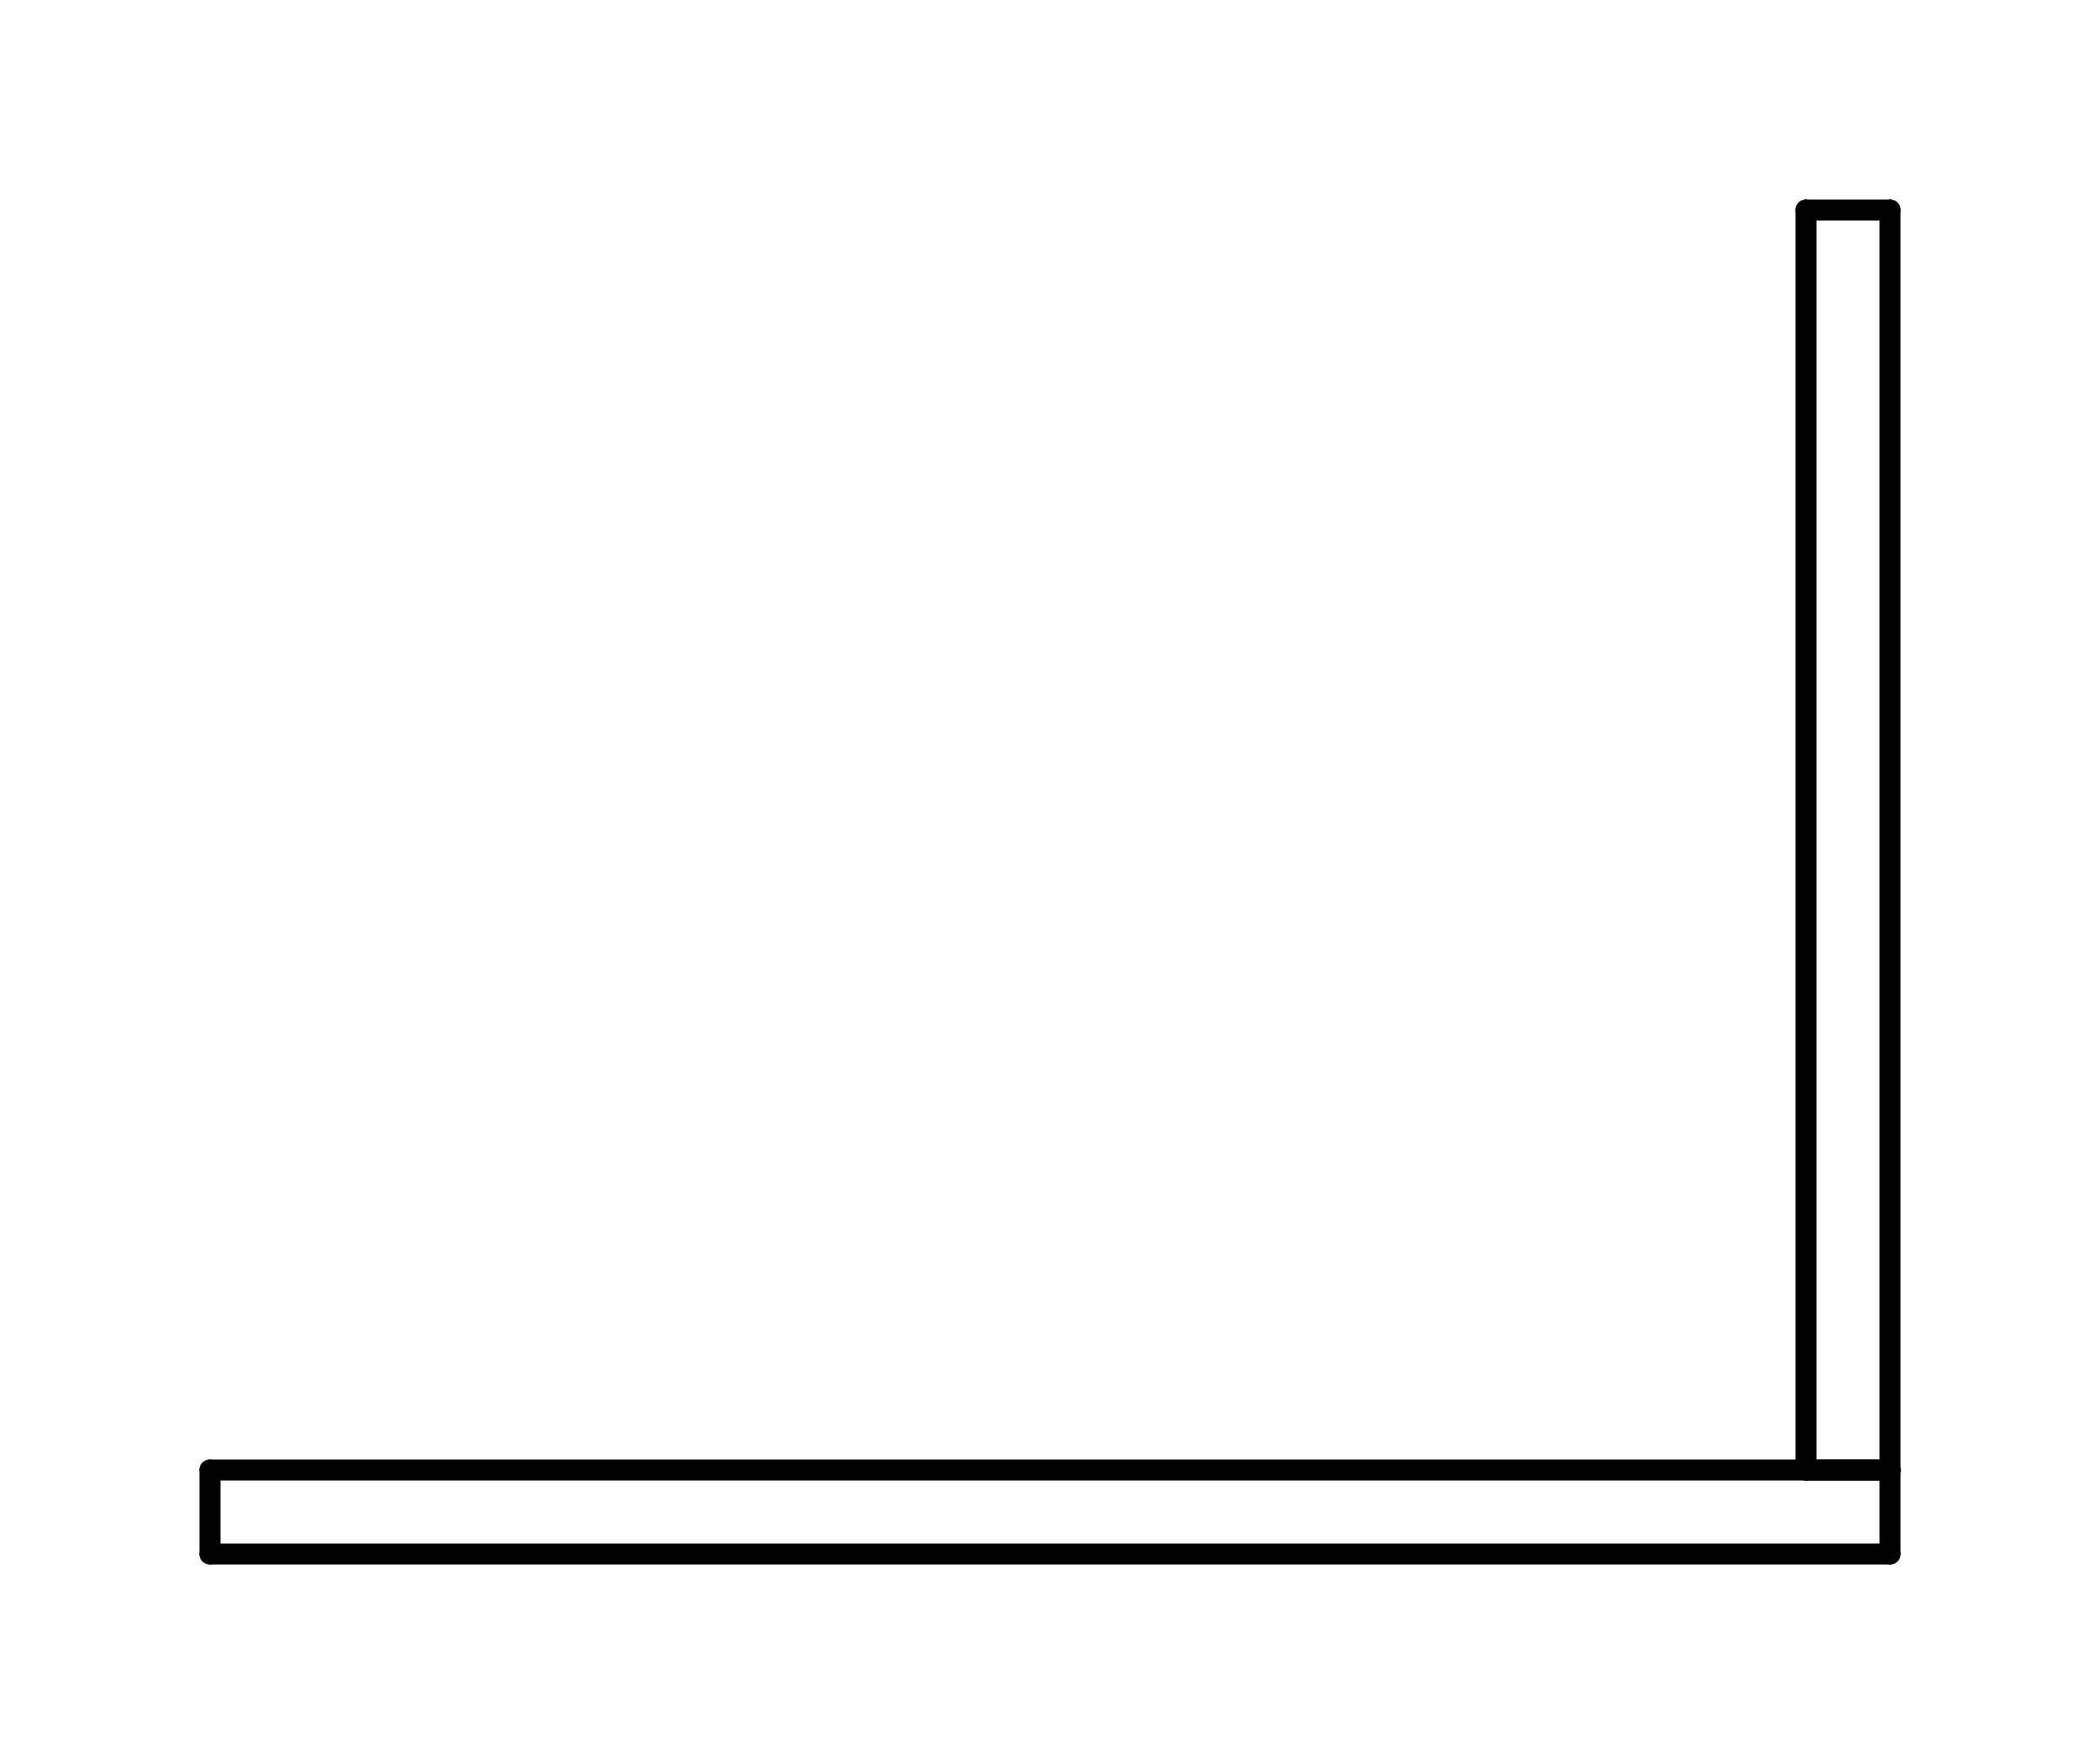
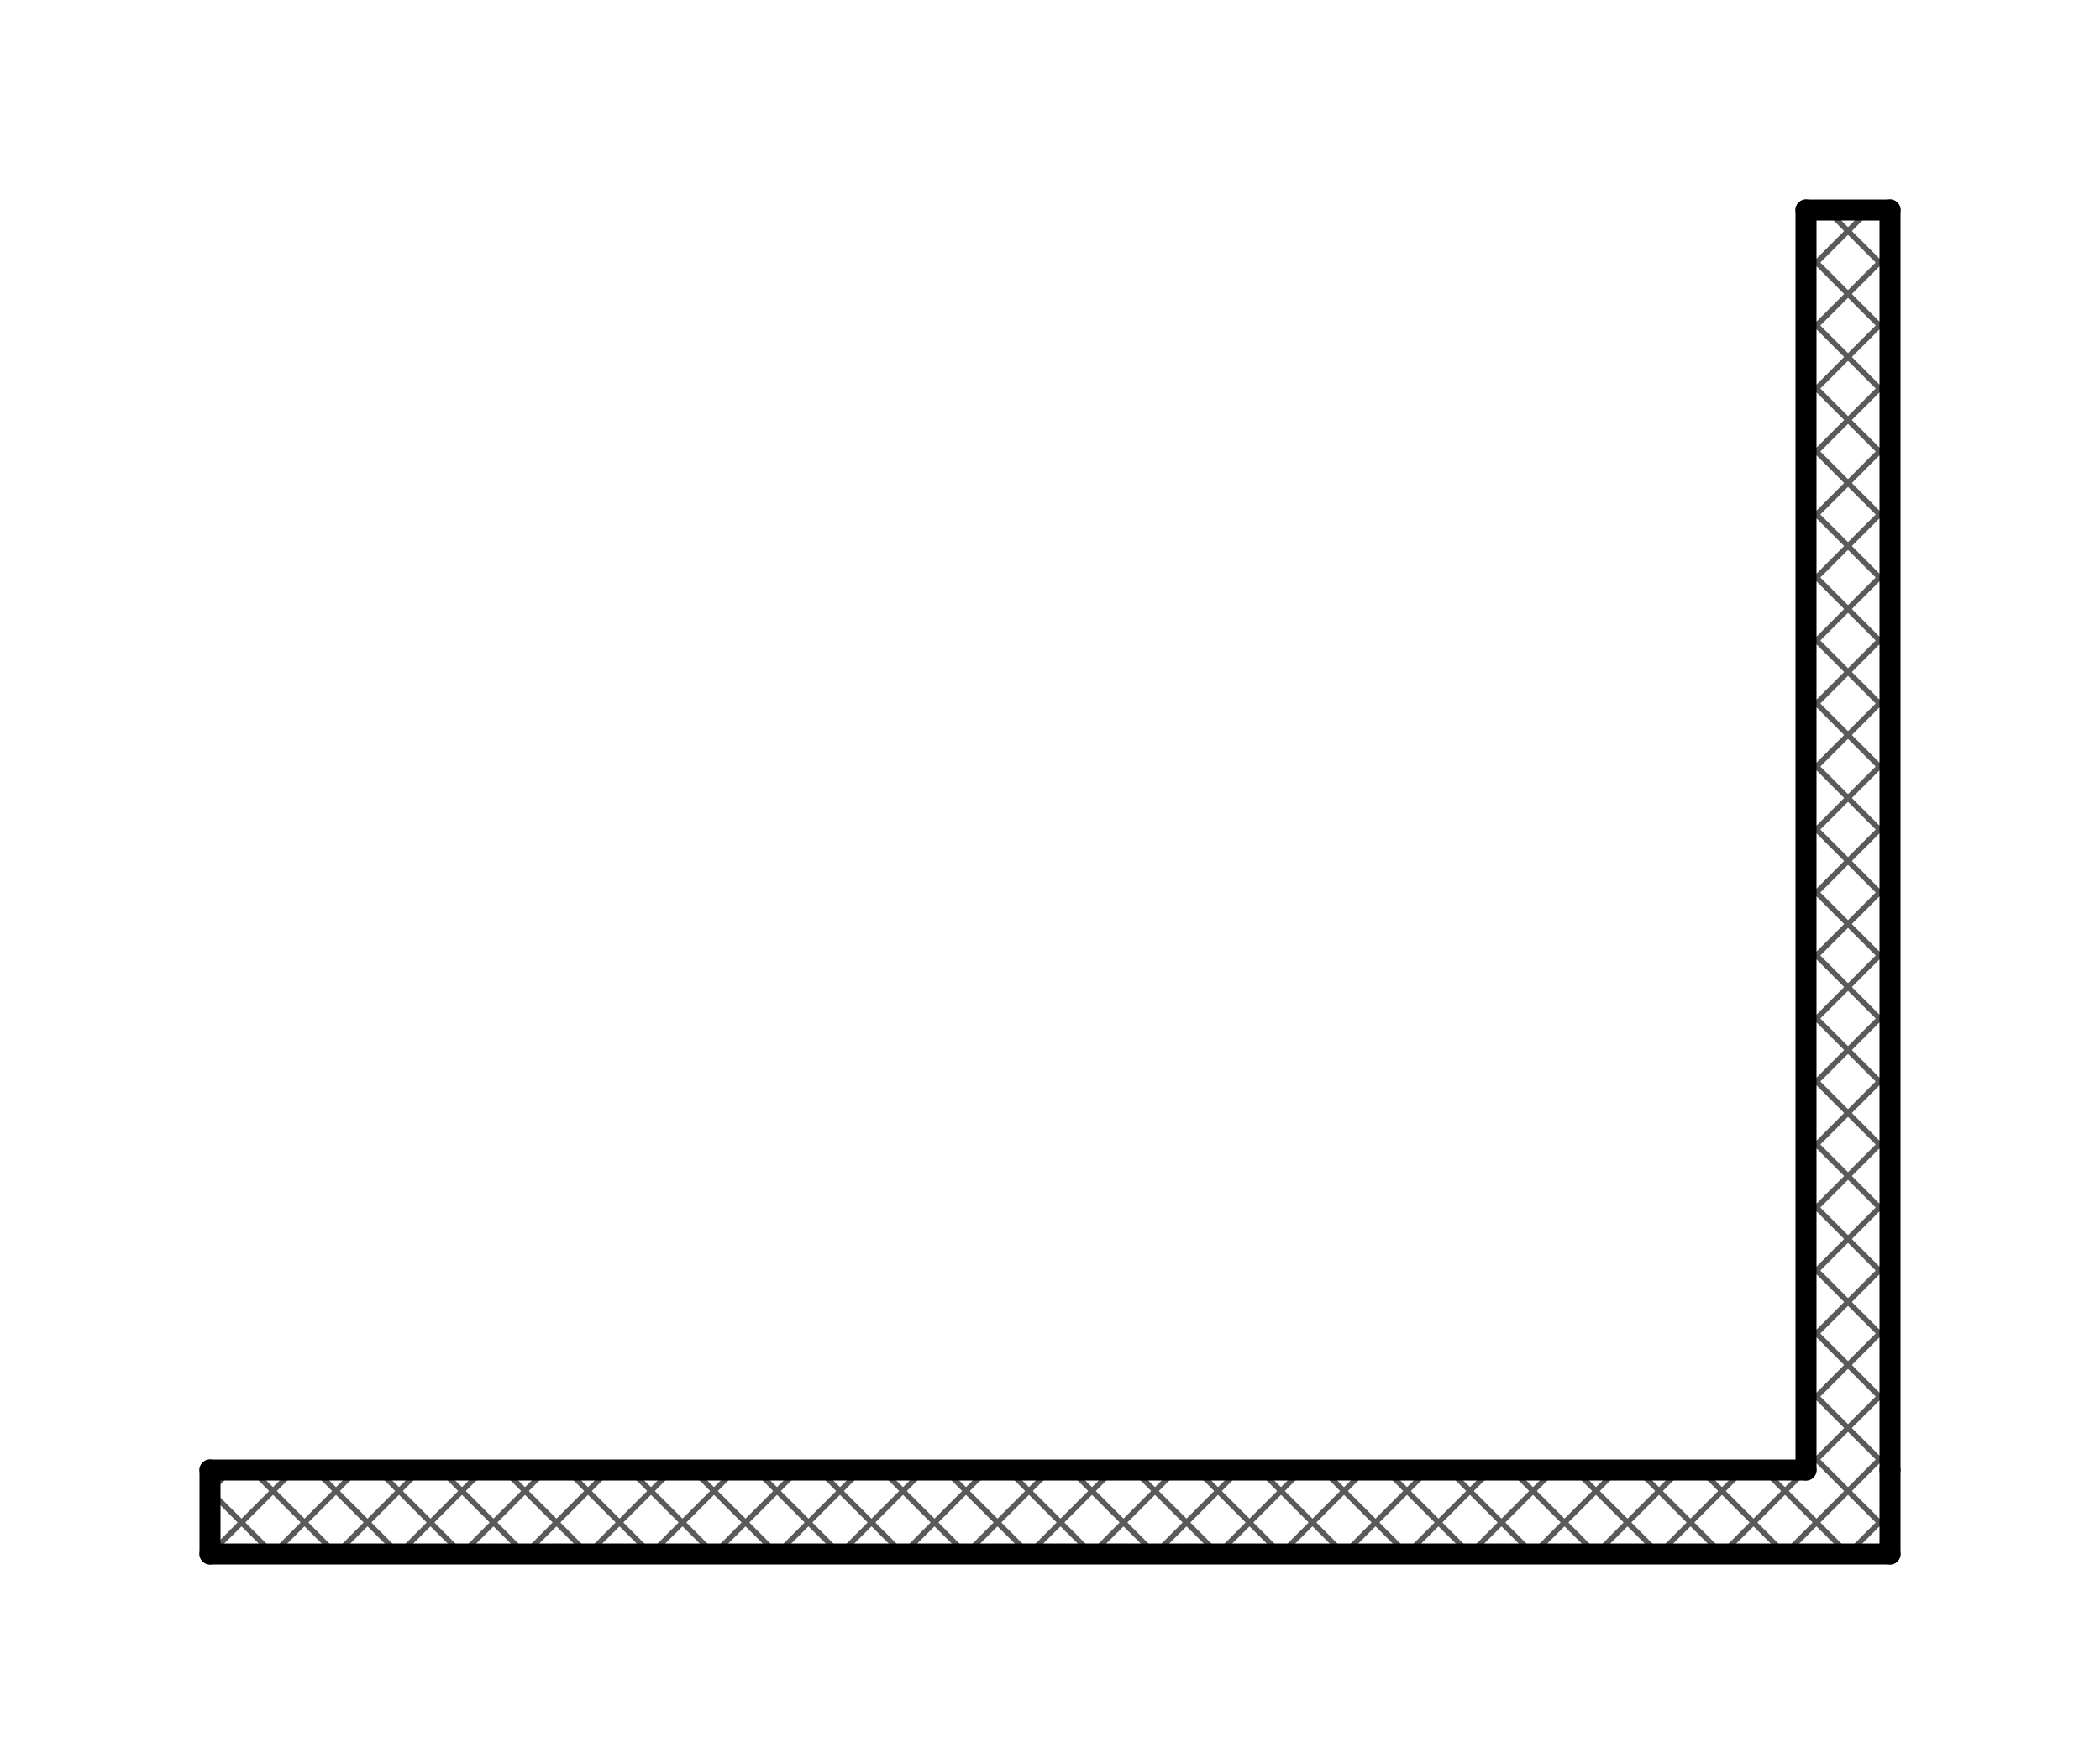
<svg xmlns="http://www.w3.org/2000/svg" width="50mm" height="42mm" viewBox="-500 -3700 5000 4200">
+   <path d="M 0 -150 L 50 -200 M 0 0 L 200 -200 M 150 0 L 350 -200 M 300 0 L 500 -200 M 450 0 L 650 -200 M 600 0 L 800 -200 M 750 0 L 950 -200 M 3800 -3050 L 3950 -3200 M 900 0 L 1100 -200 M 3800 -2900 L 4000 -3100 M 1050 0 L 1250 -200 M 3800 -2750 L 4000 -2950 M 1200 0 L 1400 -200 M 3800 -2600 L 4000 -2800 M 1350 0 L 1550 -200 M 3800 -2450 L 4000 -2650 M 1500 0 L 1700 -200 M 3800 -2300 L 4000 -2500 M 1650 0 L 1850 -200 M 3800 -2150 L 4000 -2350 M 1800 0 L 2000 -200 M 3800 -2000 L 4000 -2200 M 1950 0 L 2150 -200 M 3800 -1850 L 4000 -2050 M 2100 0 L 2300 -200 M 3800 -1700 L 4000 -1900 M 2250 0 L 2450 -200 M 3800 -1550 L 4000 -1750 M 2400 0 L 2600 -200 M 3800 -1400 L 4000 -1600 M 2550 0 L 2750 -200 M 3800 -1250 L 4000 -1450 M 2700 0 L 2900 -200 M 3800 -1100 L 4000 -1300 M 2850 0 L 3050 -200 M 3800 -950 L 4000 -1150 M 3000 0 L 3200 -200 M 3800 -800 L 4000 -1000 M 3150 0 L 3350 -200 M 3800 -650 L 4000 -850 M 3300 0 L 3500 -200 M 3800 -500 L 4000 -700 M 3450 0 L 3650 -200 M 3800 -350 L 4000 -550 M 3600 0 L 4000 -400 M 3750 0 L 4000 -250 M 3900 0 L 4000 -100 M 0 -150 L 150 0 M 100 -200 L 300 0 M 250 -200 L 450 0 M 400 -200 L 600 0 M 550 -200 L 750 0 M 700 -200 L 900 0 M 850 -200 L 1050 0 M 1000 -200 L 1200 0 M 1150 -200 L 1350 0 M 1300 -200 L 1500 0 M 1450 -200 L 1650 0 M 1600 -200 L 1800 0 M 1750 -200 L 1950 0 M 1900 -200 L 2100 0 M 2050 -200 L 2250 0 M 2200 -200 L 2400 0 M 2350 -200 L 2550 0 M 2500 -200 L 2700 0 M 2650 -200 L 2850 0 M 2800 -200 L 3000 0 M 2950 -200 L 3150 0 M 3100 -200 L 3300 0 M 3250 -200 L 3450 0 M 3400 -200 L 3600 0 M 3550 -200 L 3750 0 M 3700 -200 L 3900 0 M 3800 -250 L 4000 -50 M 3800 -400 L 4000 -200 M 3800 -550 L 4000 -350 M 3800 -700 L 4000 -500 M 3800 -850 L 4000 -650 M 3800 -1000 L 4000 -800 M 3800 -1150 L 4000 -950 M 3800 -1300 L 4000 -1100 M 3800 -1450 L 4000 -1250 M 3800 -1600 L 4000 -1400 M 3800 -1750 L 4000 -1550 M 3800 -1900 L 4000 -1700 M 3800 -2050 L 4000 -1850 M 3800 -2200 L 4000 -2000 M 3800 -2350 L 4000 -2150 M 3800 -2500 L 4000 -2300 M 3800 -2650 L 4000 -2450 M 3800 -2800 L 4000 -2600 M 3800 -2950 L 4000 -2750 M 3800 -3100 L 4000 -2900 M 3850 -3200 L 4000 -3050" fill="none" stroke="#5a5a5a" stroke-width="13" stroke-linecap="butt" data-material="concrete-regular" />
  <line x1="4000" y1="0" x2="4000" y2="-200" stroke="#000000" stroke-width="50" stroke-linecap="round" data-element="wall-a" data-role="end1" />
-   <line x1="4000" y1="-200" x2="0" y2="-200" stroke="#000000" stroke-width="50" stroke-linecap="round" data-element="wall-a" data-role="interior" />
+   <line x1="3800" y1="-200" x2="0" y2="-200" stroke="#000000" stroke-width="50" stroke-linecap="round" data-element="wall-a" data-role="interior" />
  <line x1="0" y1="-200" x2="0" y2="0" stroke="#000000" stroke-width="50" stroke-linecap="round" data-element="wall-a" data-role="end0" />
  <line x1="0" y1="0" x2="4000" y2="0" stroke="#000000" stroke-width="50" stroke-linecap="round" data-element="wall-a" data-role="exterior" />
  <line x1="4000" y1="-3200" x2="3800" y2="-3200" stroke="#000000" stroke-width="50" stroke-linecap="round" data-element="wall-b" data-role="end1" />
  <line x1="3800" y1="-3200" x2="3800" y2="-200" stroke="#000000" stroke-width="50" stroke-linecap="round" data-element="wall-b" data-role="interior" />
-   <line x1="3800" y1="-200" x2="4000" y2="-200" stroke="#000000" stroke-width="50" stroke-linecap="round" data-element="wall-b" data-role="end0" />
  <line x1="4000" y1="-200" x2="4000" y2="-3200" stroke="#000000" stroke-width="50" stroke-linecap="round" data-element="wall-b" data-role="exterior" />
</svg>
